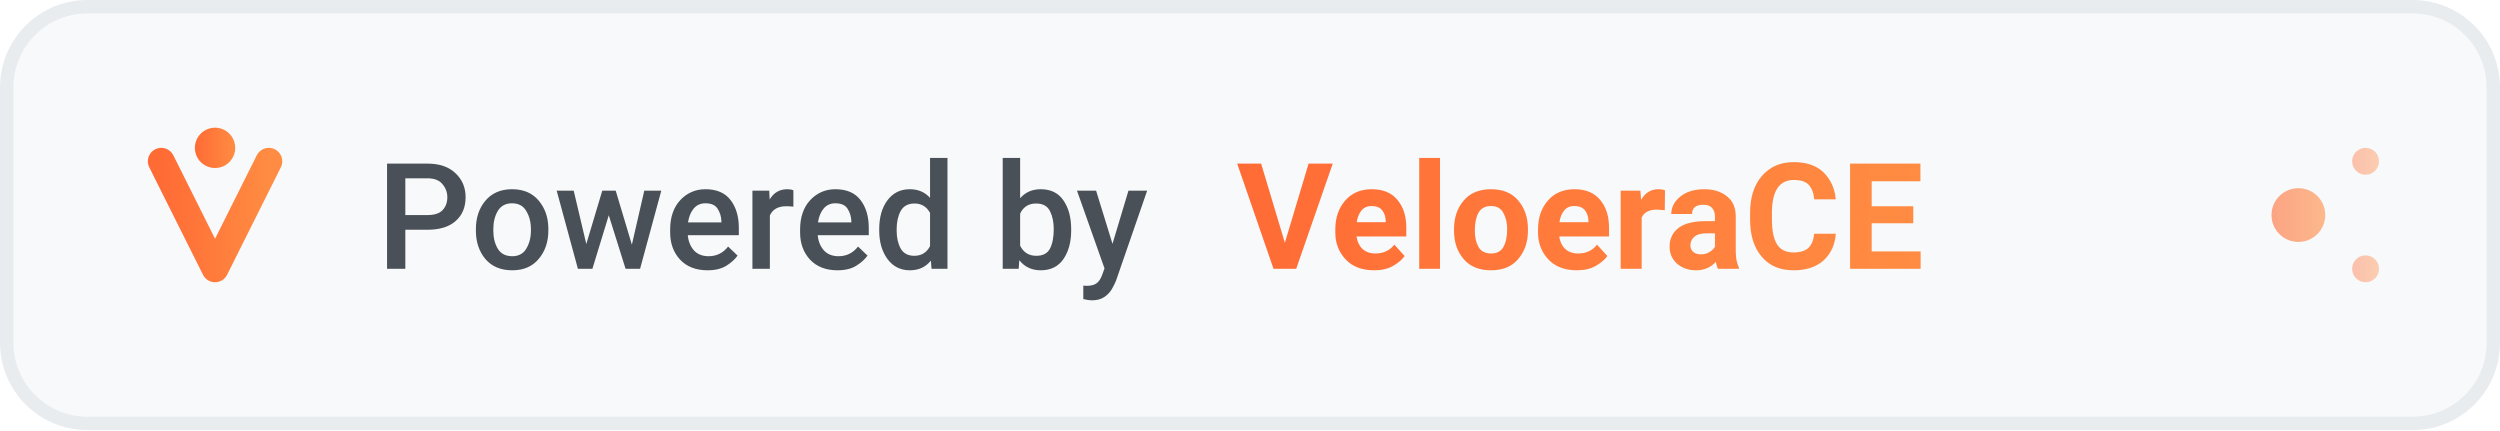
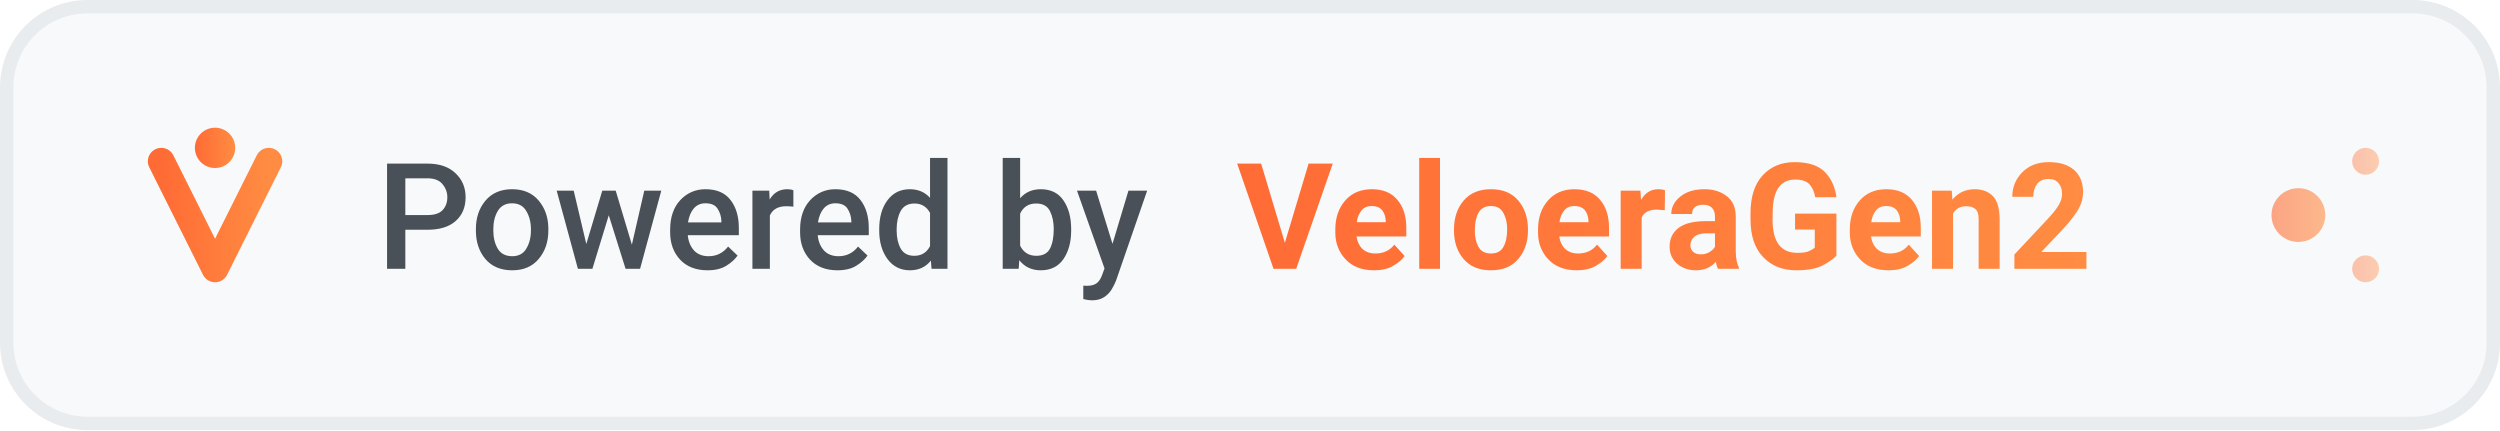
<svg xmlns="http://www.w3.org/2000/svg" width="186" height="32" viewBox="0 0 186 32">
  <defs>
    <linearGradient id="orangeGradient" x1="0%" y1="0%" x2="100%" y2="0%">
      <stop offset="0%" style="stop-color:#ff6b35" />
      <stop offset="100%" style="stop-color:#ff8c42" />
    </linearGradient>
    <style>
      .badge-bg {
        fill: var(--veloera-badge-bg, #f8f9fa);
        stroke: var(--veloera-badge-border, #e9ecef);
        stroke-width: 1;
      }

      .badge-text {
        fill: var(--veloera-badge-text, #495057);
        font-family: -apple-system, BlinkMacSystemFont, 'Segoe UI', Roboto, sans-serif;
        font-size: 11px;
        font-weight: 500;
      }

      .brand-text {
        fill: url(#orangeGradient);
        font-family: -apple-system, BlinkMacSystemFont, 'Segoe UI', Roboto, sans-serif;
        font-size: 11px;
        font-weight: 700;
      }

      .badge-icon {
        fill: url(#orangeGradient);
      }

      @media (prefers-color-scheme: dark) {
        .badge-bg {
          fill: var(--veloera-badge-bg, #2d3748);
          stroke: var(--veloera-badge-border, #4a5568);
        }

        .badge-text {
          fill: var(--veloera-badge-text, #e2e8f0);
        }
      }
    </style>
  </defs>
  <rect x="0.5" y="0.5" width="185" height="31" rx="6" ry="6" class="badge-bg" />
  <g class="badge-icon">
    <path d="M12 12 L16 20 L20 12" stroke="url(#orangeGradient)" stroke-width="2" fill="none" stroke-linecap="round" stroke-linejoin="round" />
    <circle cx="16" cy="11" r="1.5" />
  </g>
  <text x="28" y="20" class="badge-text">Powered by</text>
-   <text x="92" y="20" class="brand-text">VeloeraCE</text>
+   <text x="92" y="20" class="brand-text">VeloeraGen2</text>
  <circle cx="171" cy="16" r="2" class="badge-icon" opacity="0.6" />
  <circle cx="176" cy="12" r="1" class="badge-icon" opacity="0.4" />
  <circle cx="176" cy="20" r="1" class="badge-icon" opacity="0.4" />
</svg>
